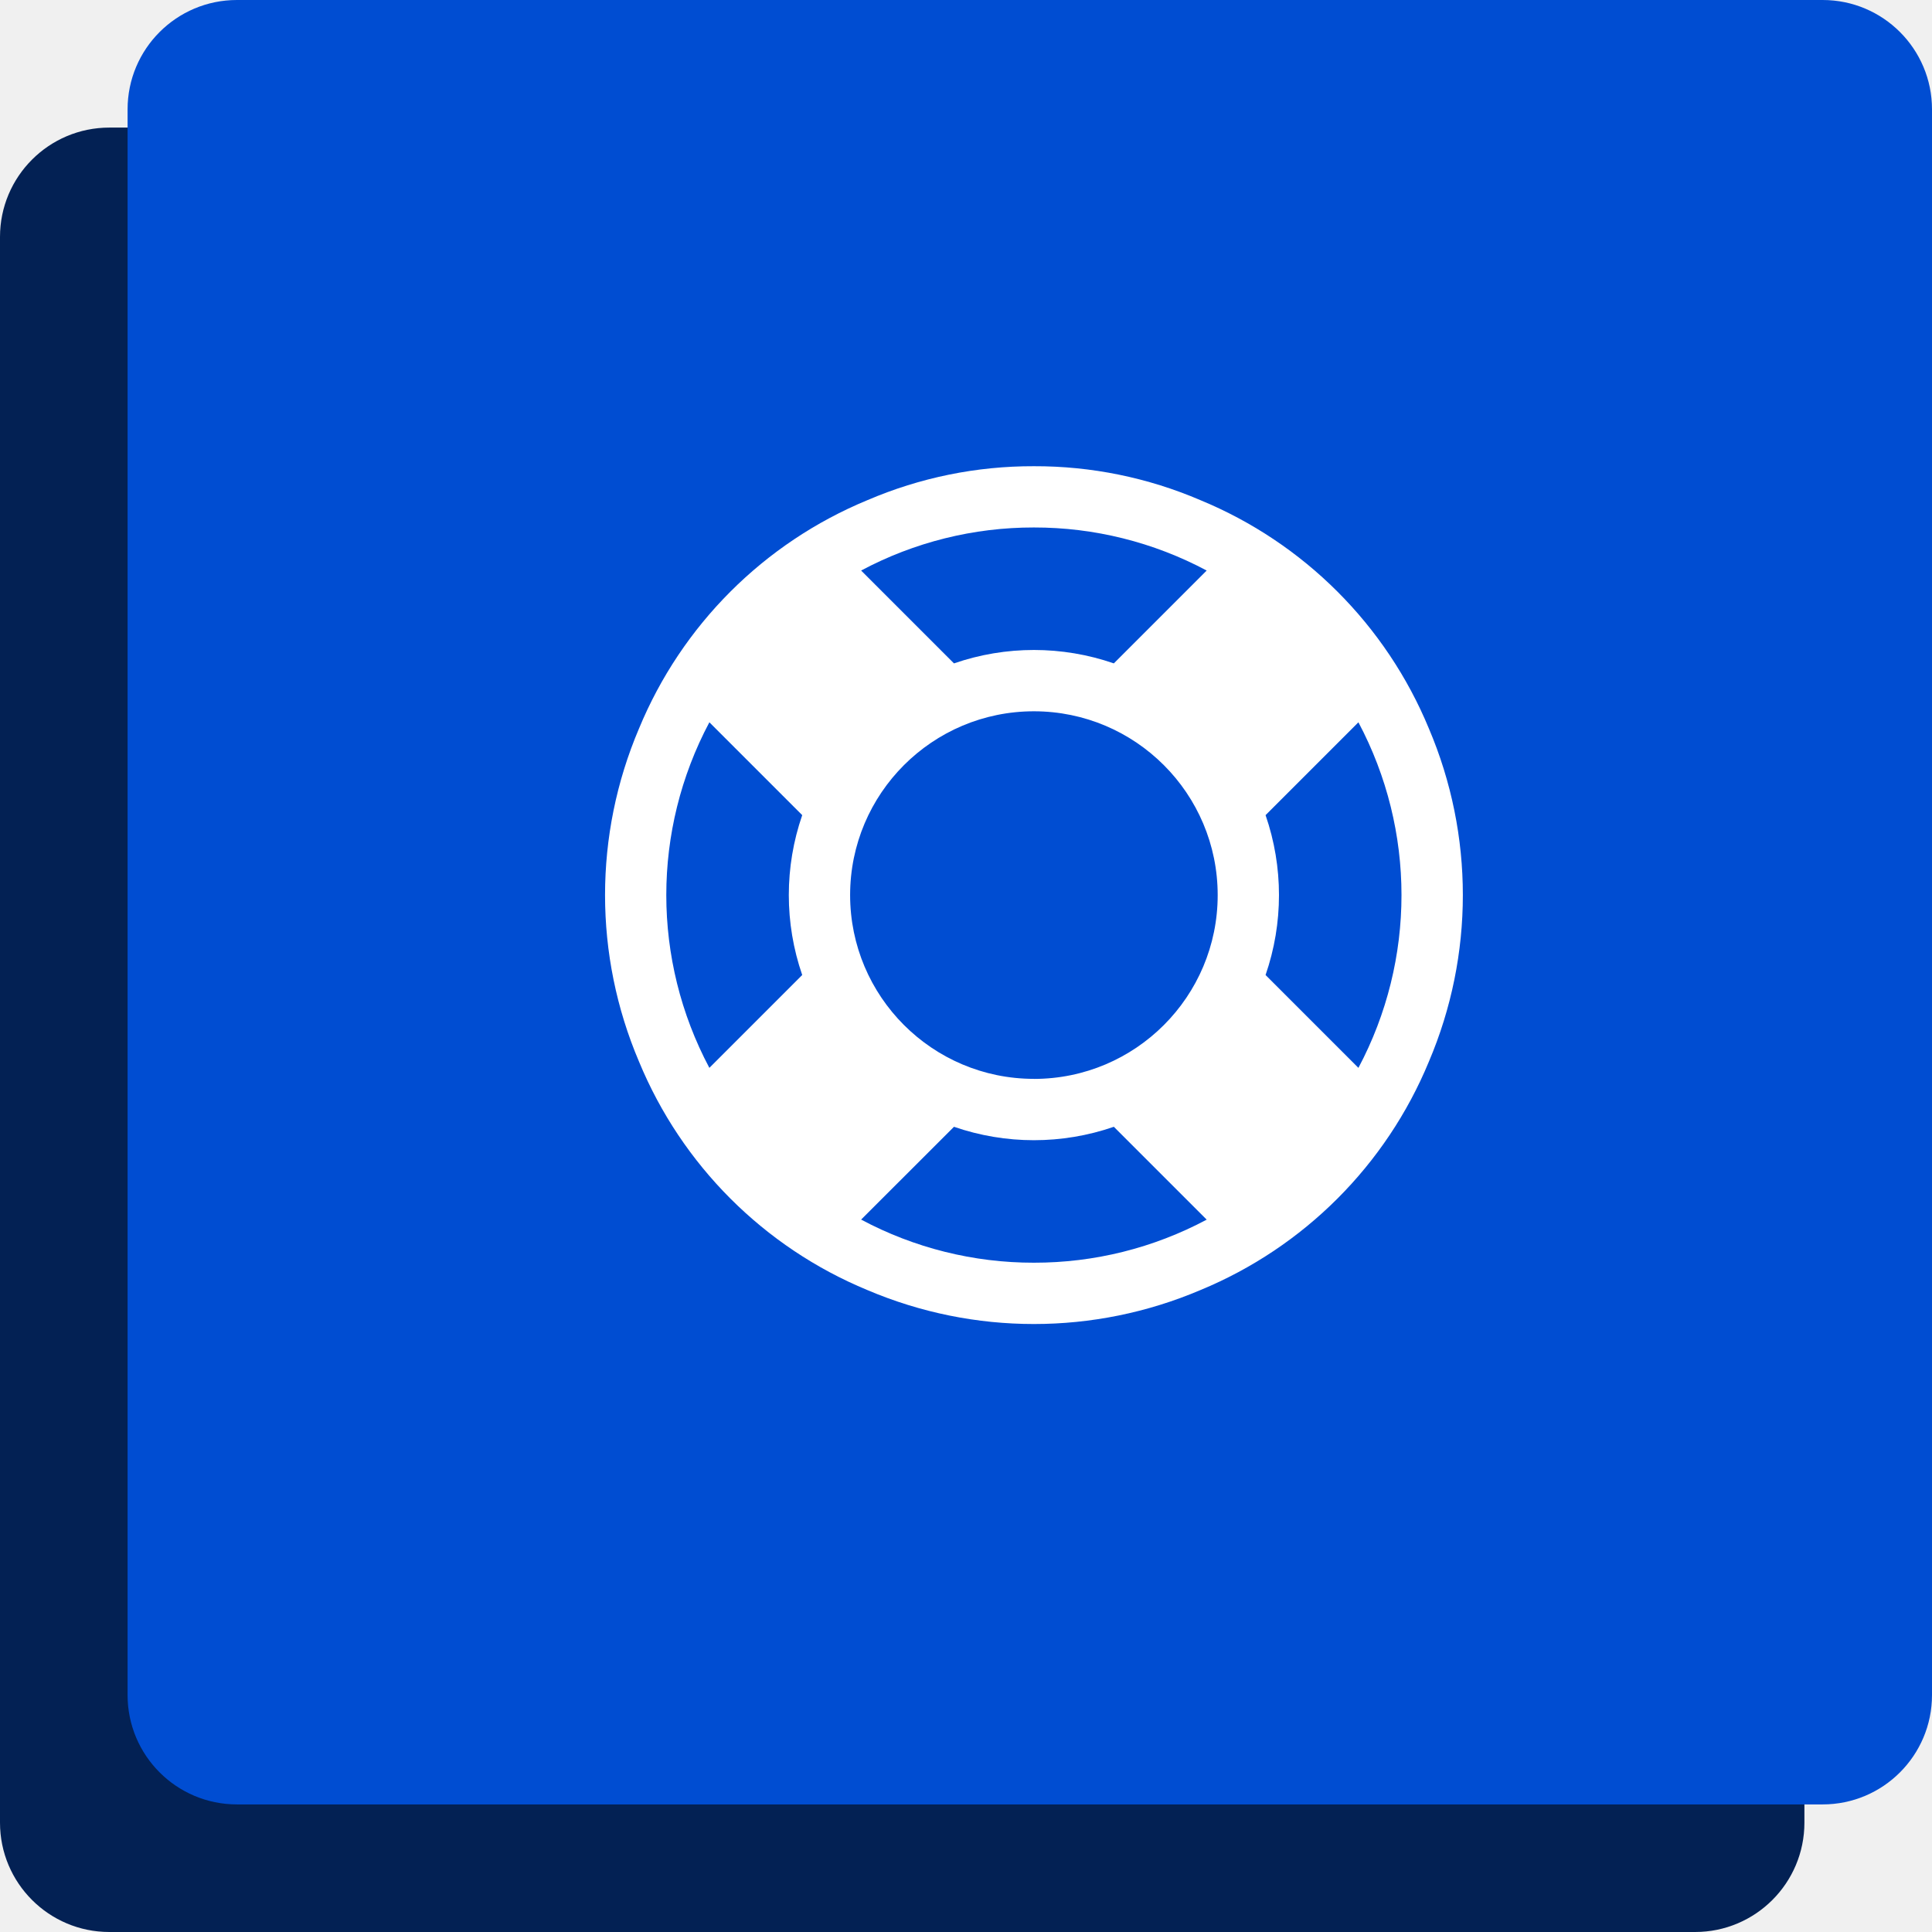
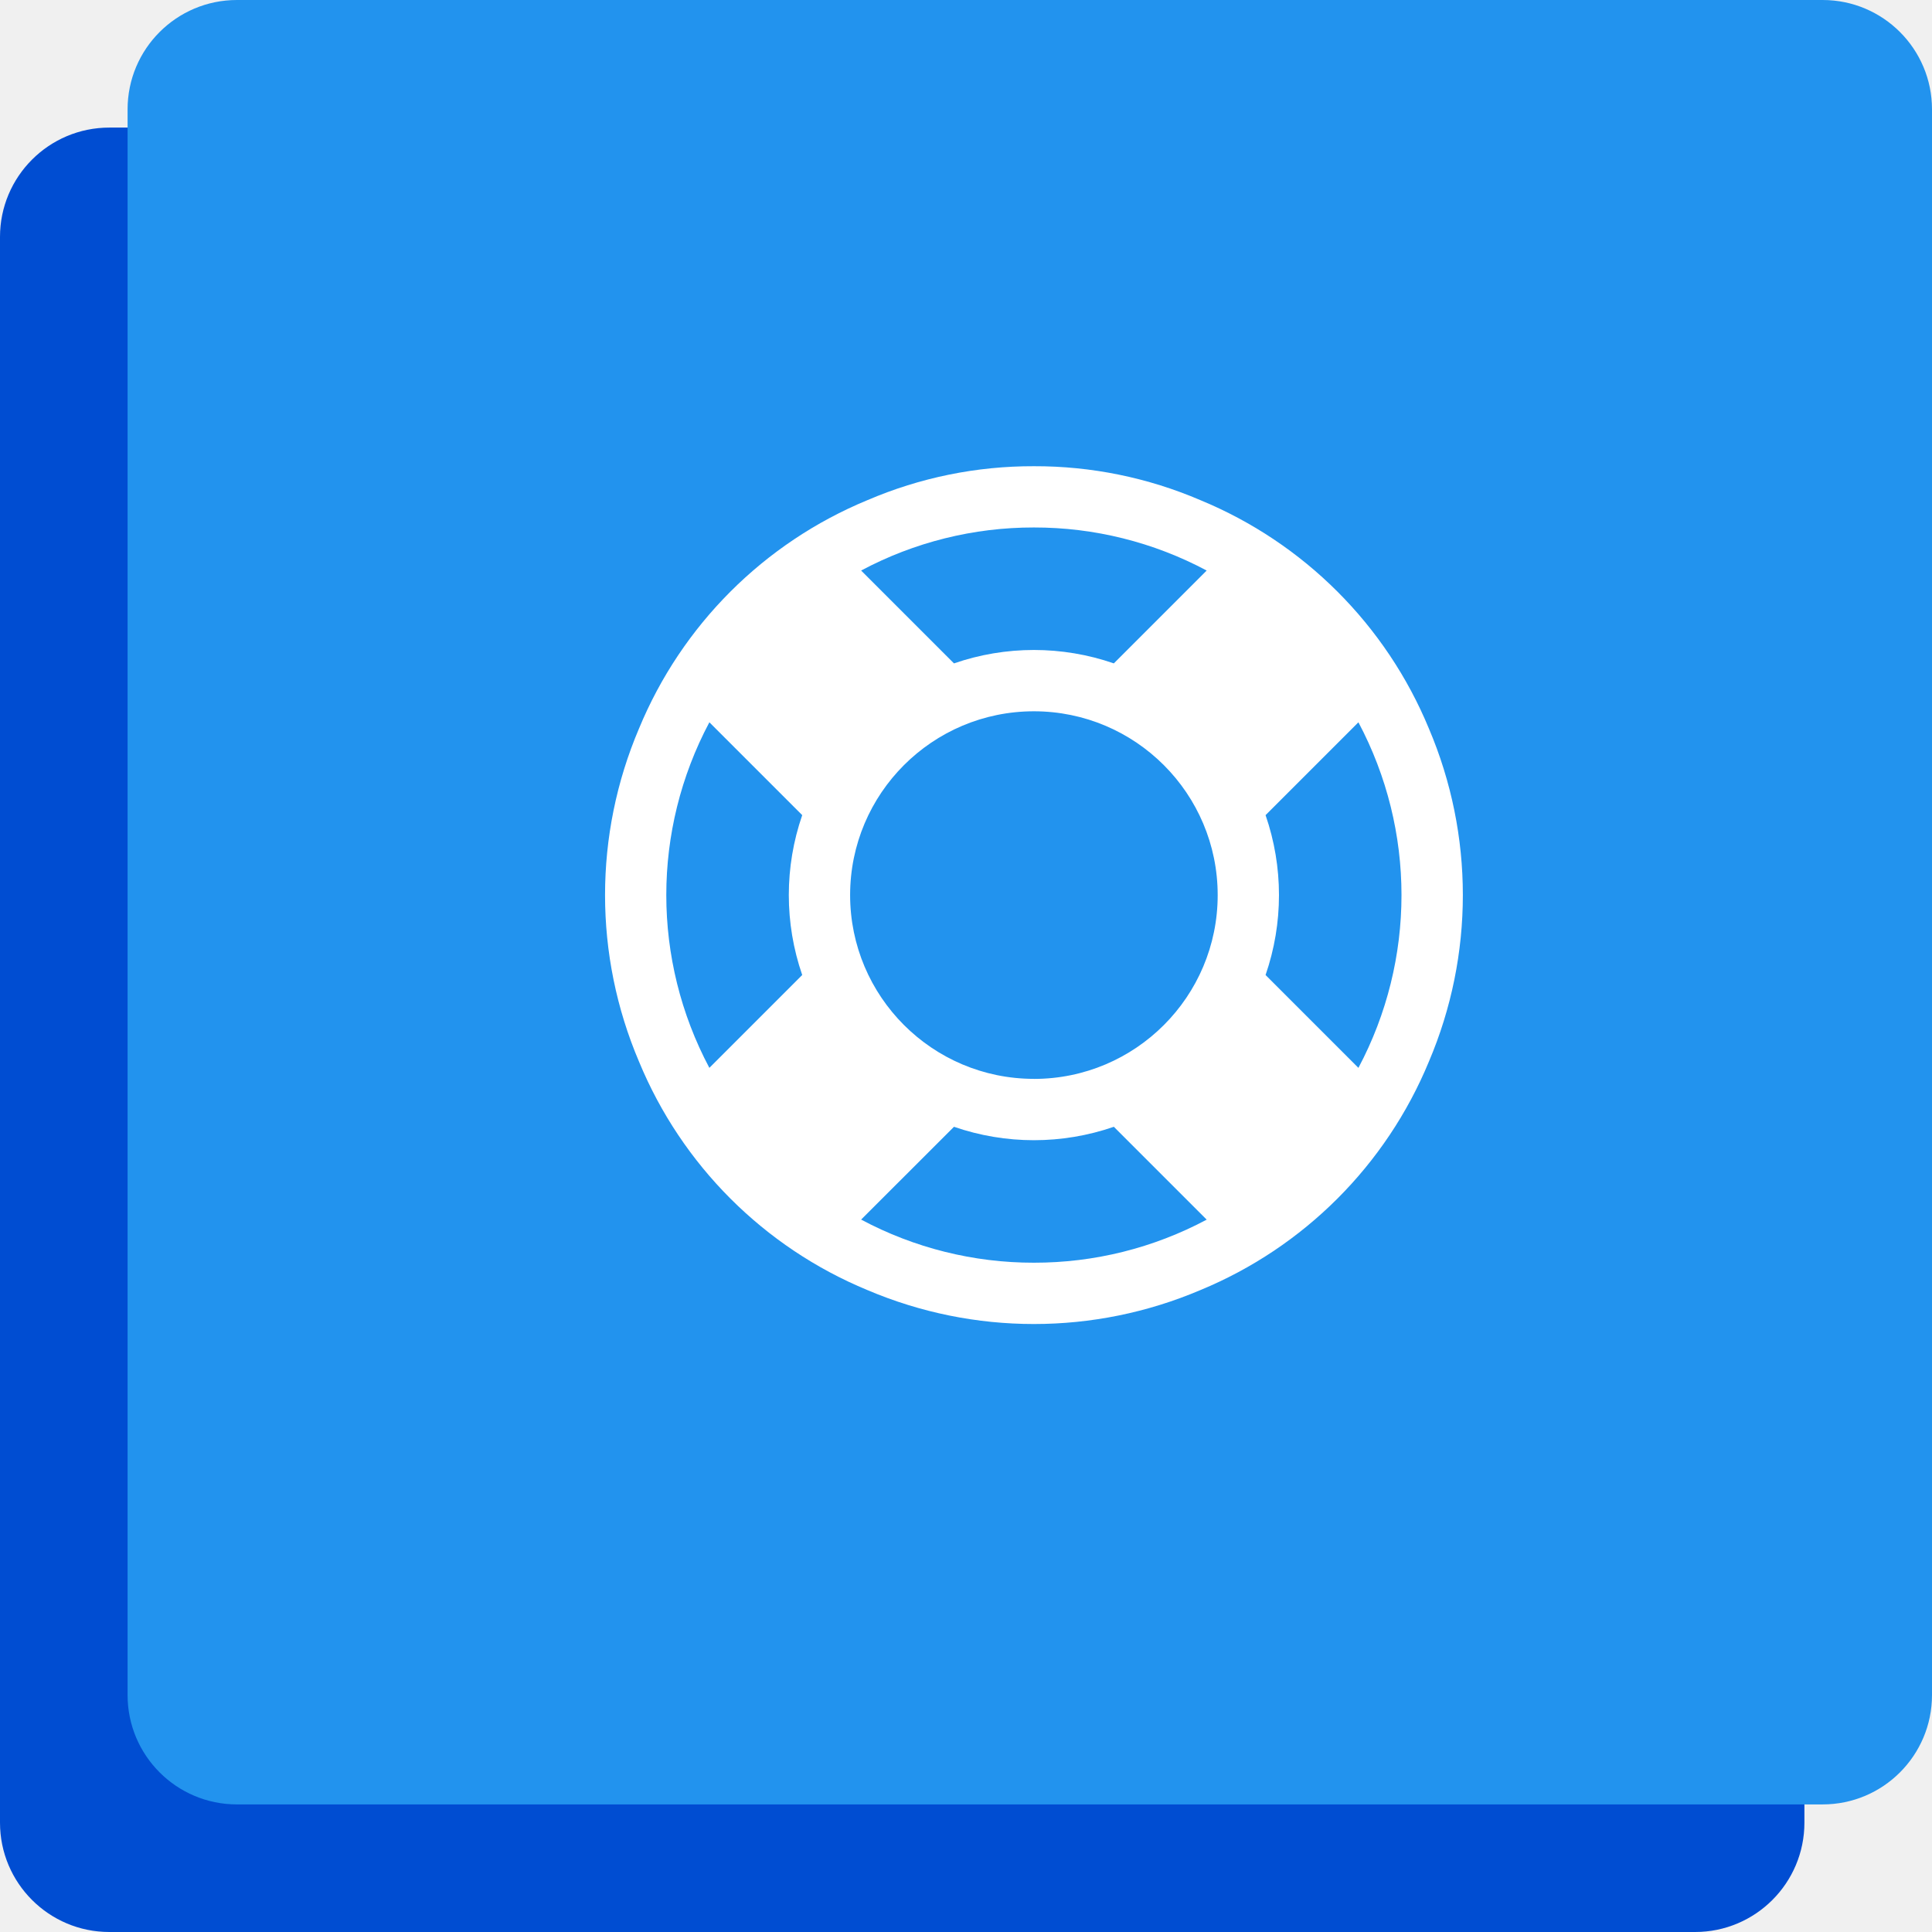
<svg xmlns="http://www.w3.org/2000/svg" width="106" height="106" viewBox="0 0 106 106">
  <g id="Group_10395" data-name="Group 10395" transform="translate(9.577 -0.319)">
-     <rect id="Rectangle_4022" data-name="Rectangle 4022" width="99" height="99" rx="6" transform="translate(-9.577 7.319)" fill="#032154" />
-     <rect id="Rectangle_4031" data-name="Rectangle 4031" width="99" height="99" rx="6" transform="translate(-2.577 0.319)" fill="#004dd2" />
+     <rect id="Rectangle_4022" data-name="Rectangle 4022" width="99" height="99" rx="6" transform="translate(-9.577 7.319)" fill="#004dd2" />
+     <rect id="Rectangle_4031" data-name="Rectangle 4031" width="99" height="99" rx="6" transform="translate(-2.577 0.319)" fill="#2293ee" />
    <path id="support" d="M23.53,0a23.007,23.007,0,0,1,9.139,1.864A23.115,23.115,0,0,1,45.2,14.391a23.333,23.333,0,0,1,0,18.277A23.115,23.115,0,0,1,32.668,45.2a23.333,23.333,0,0,1-18.277,0A23.115,23.115,0,0,1,1.864,32.668a23.333,23.333,0,0,1,0-18.277A23.115,23.115,0,0,1,14.391,1.864,23.007,23.007,0,0,1,23.53,0Zm0,3.361a20.072,20.072,0,0,0-9.48,2.363l5.094,5.094a13.435,13.435,0,0,1,8.771,0l5.094-5.094a20.072,20.072,0,0,0-9.48-2.363ZM5.724,33.009l5.094-5.094a13.435,13.435,0,0,1,0-8.771L5.724,14.05a20.194,20.194,0,0,0,0,18.96ZM23.53,43.7a20.072,20.072,0,0,0,9.48-2.363l-5.094-5.094a13.435,13.435,0,0,1-8.771,0L14.05,41.334A20.072,20.072,0,0,0,23.53,43.7Zm0-10.084A10.086,10.086,0,0,0,33.613,23.53,10.086,10.086,0,0,0,23.53,13.446,10.086,10.086,0,0,0,13.446,23.53,10.086,10.086,0,0,0,23.53,33.613Zm12.71-5.7,5.094,5.094a20.194,20.194,0,0,0,0-18.96l-5.094,5.094a13.435,13.435,0,0,1,0,8.771Z" transform="translate(23.619 25.898)" fill="#fff" />
  </g>
</svg>
